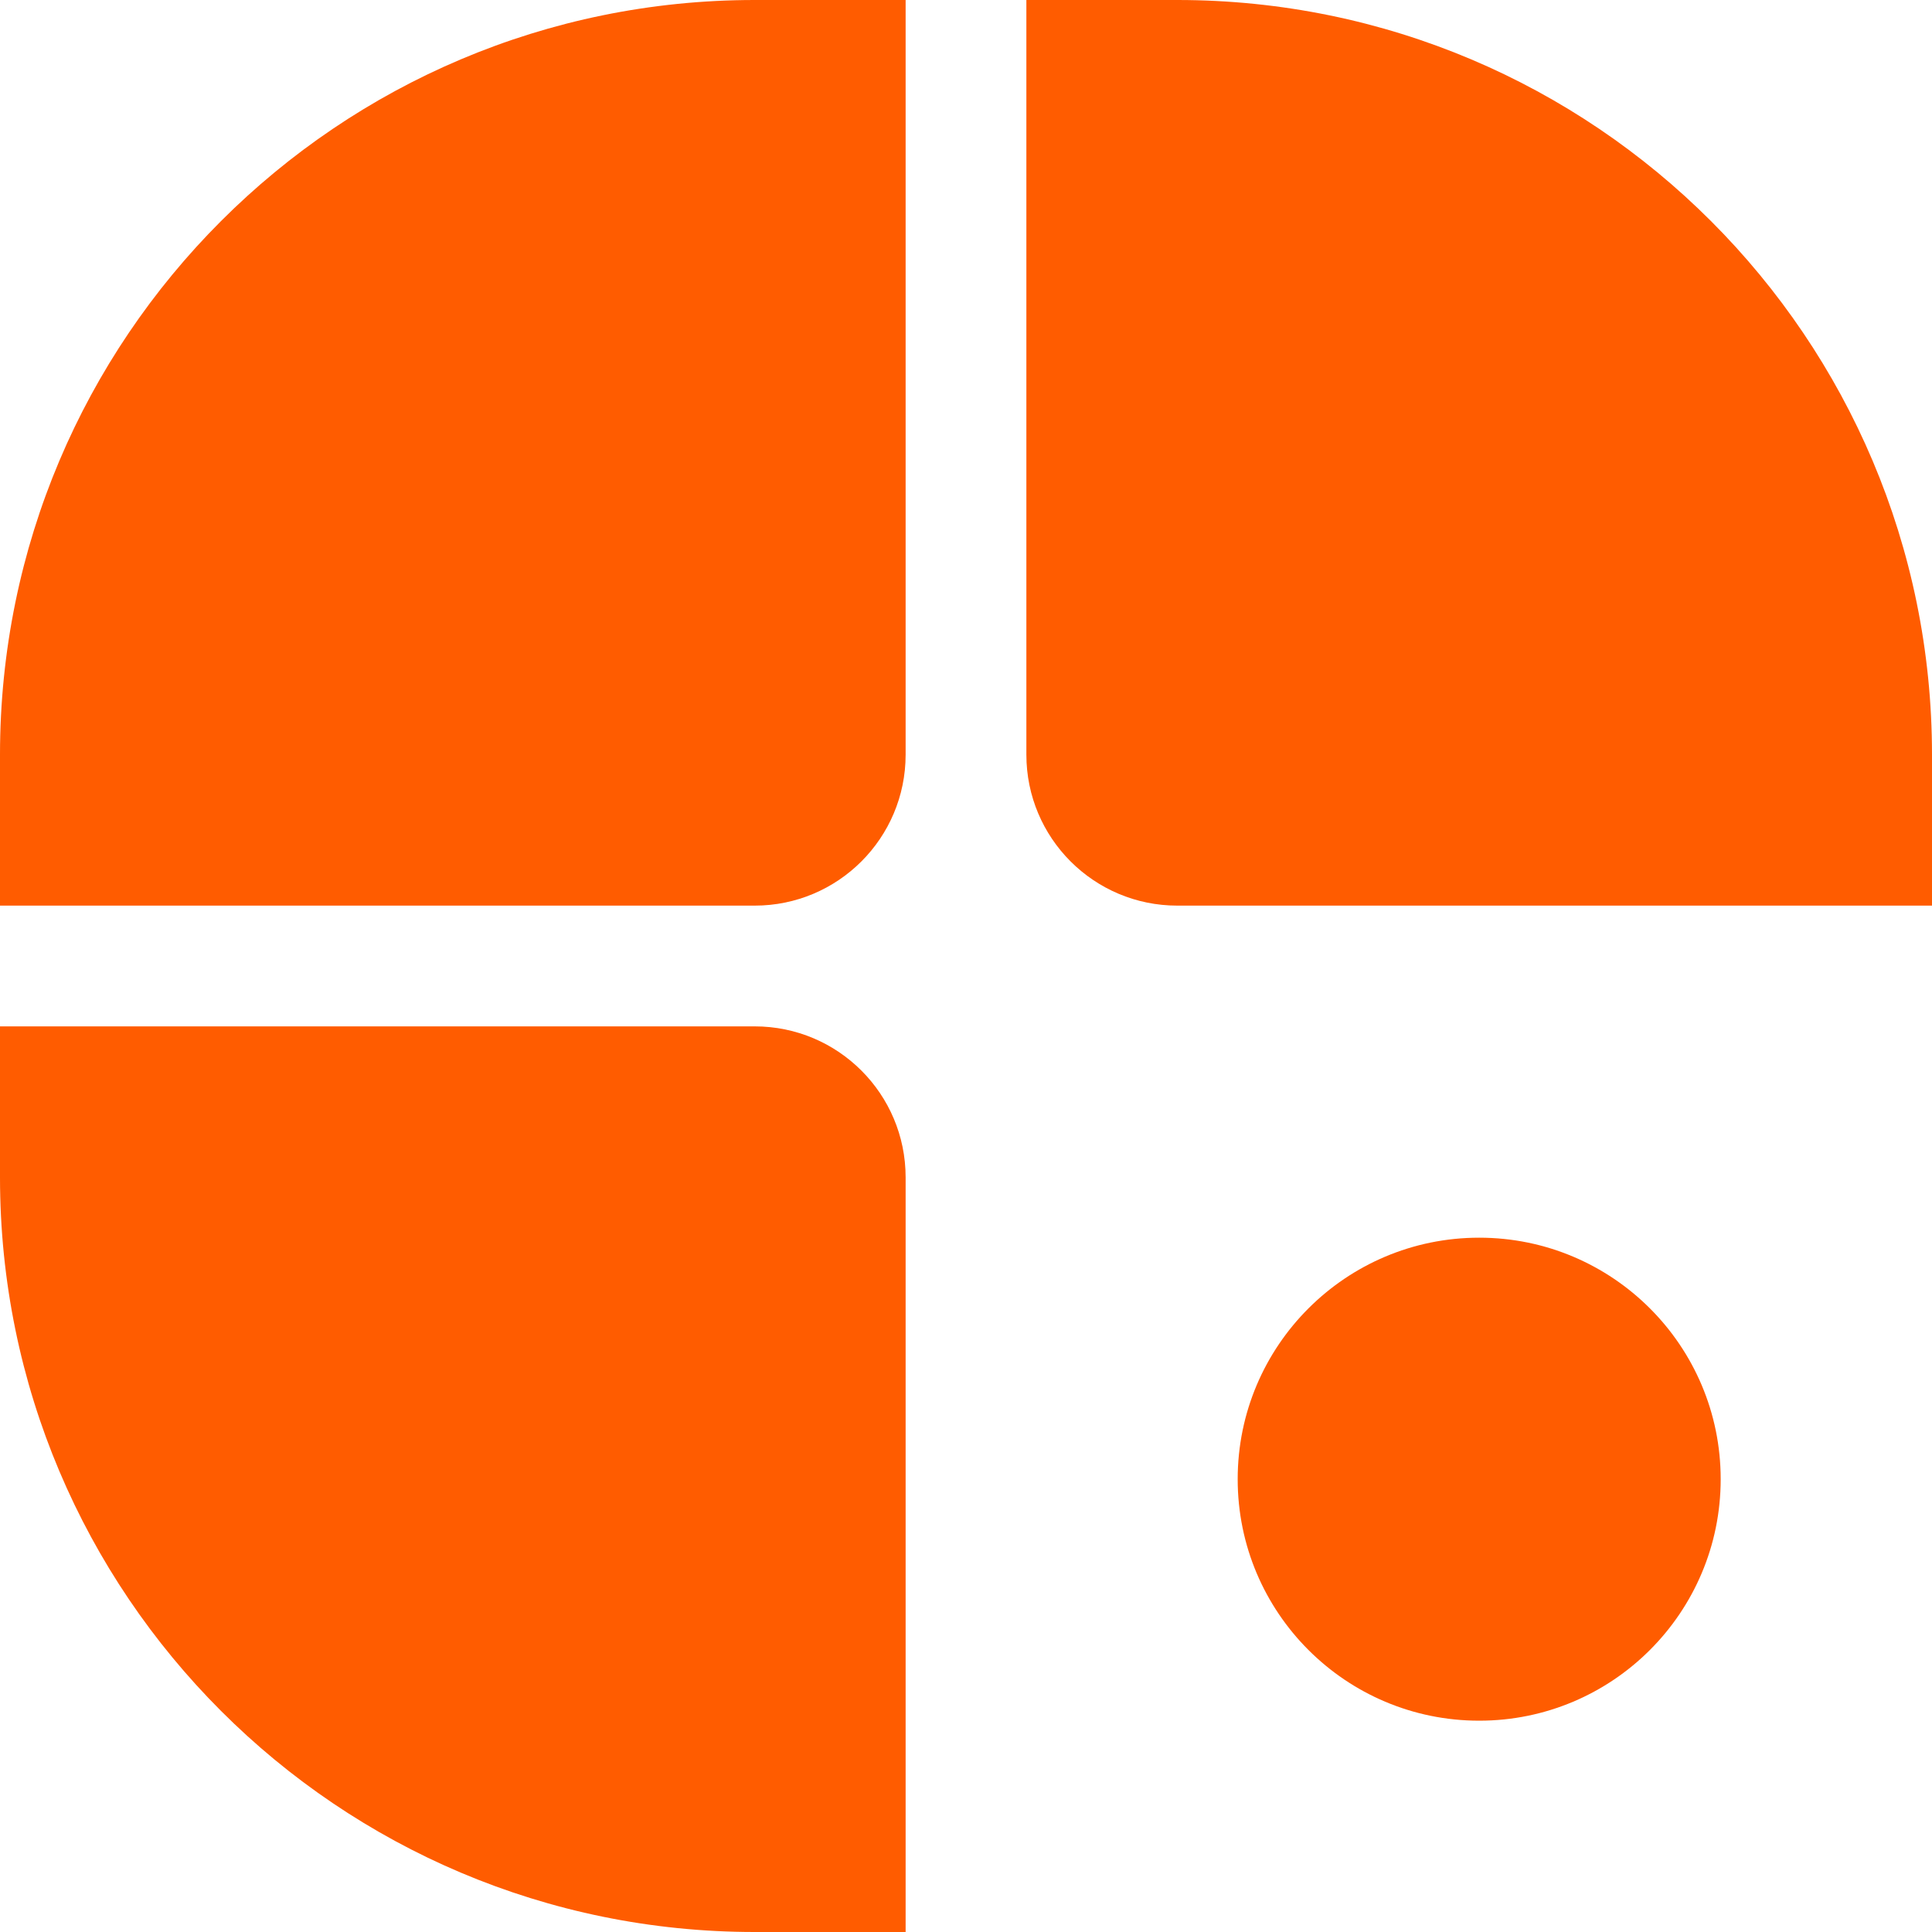
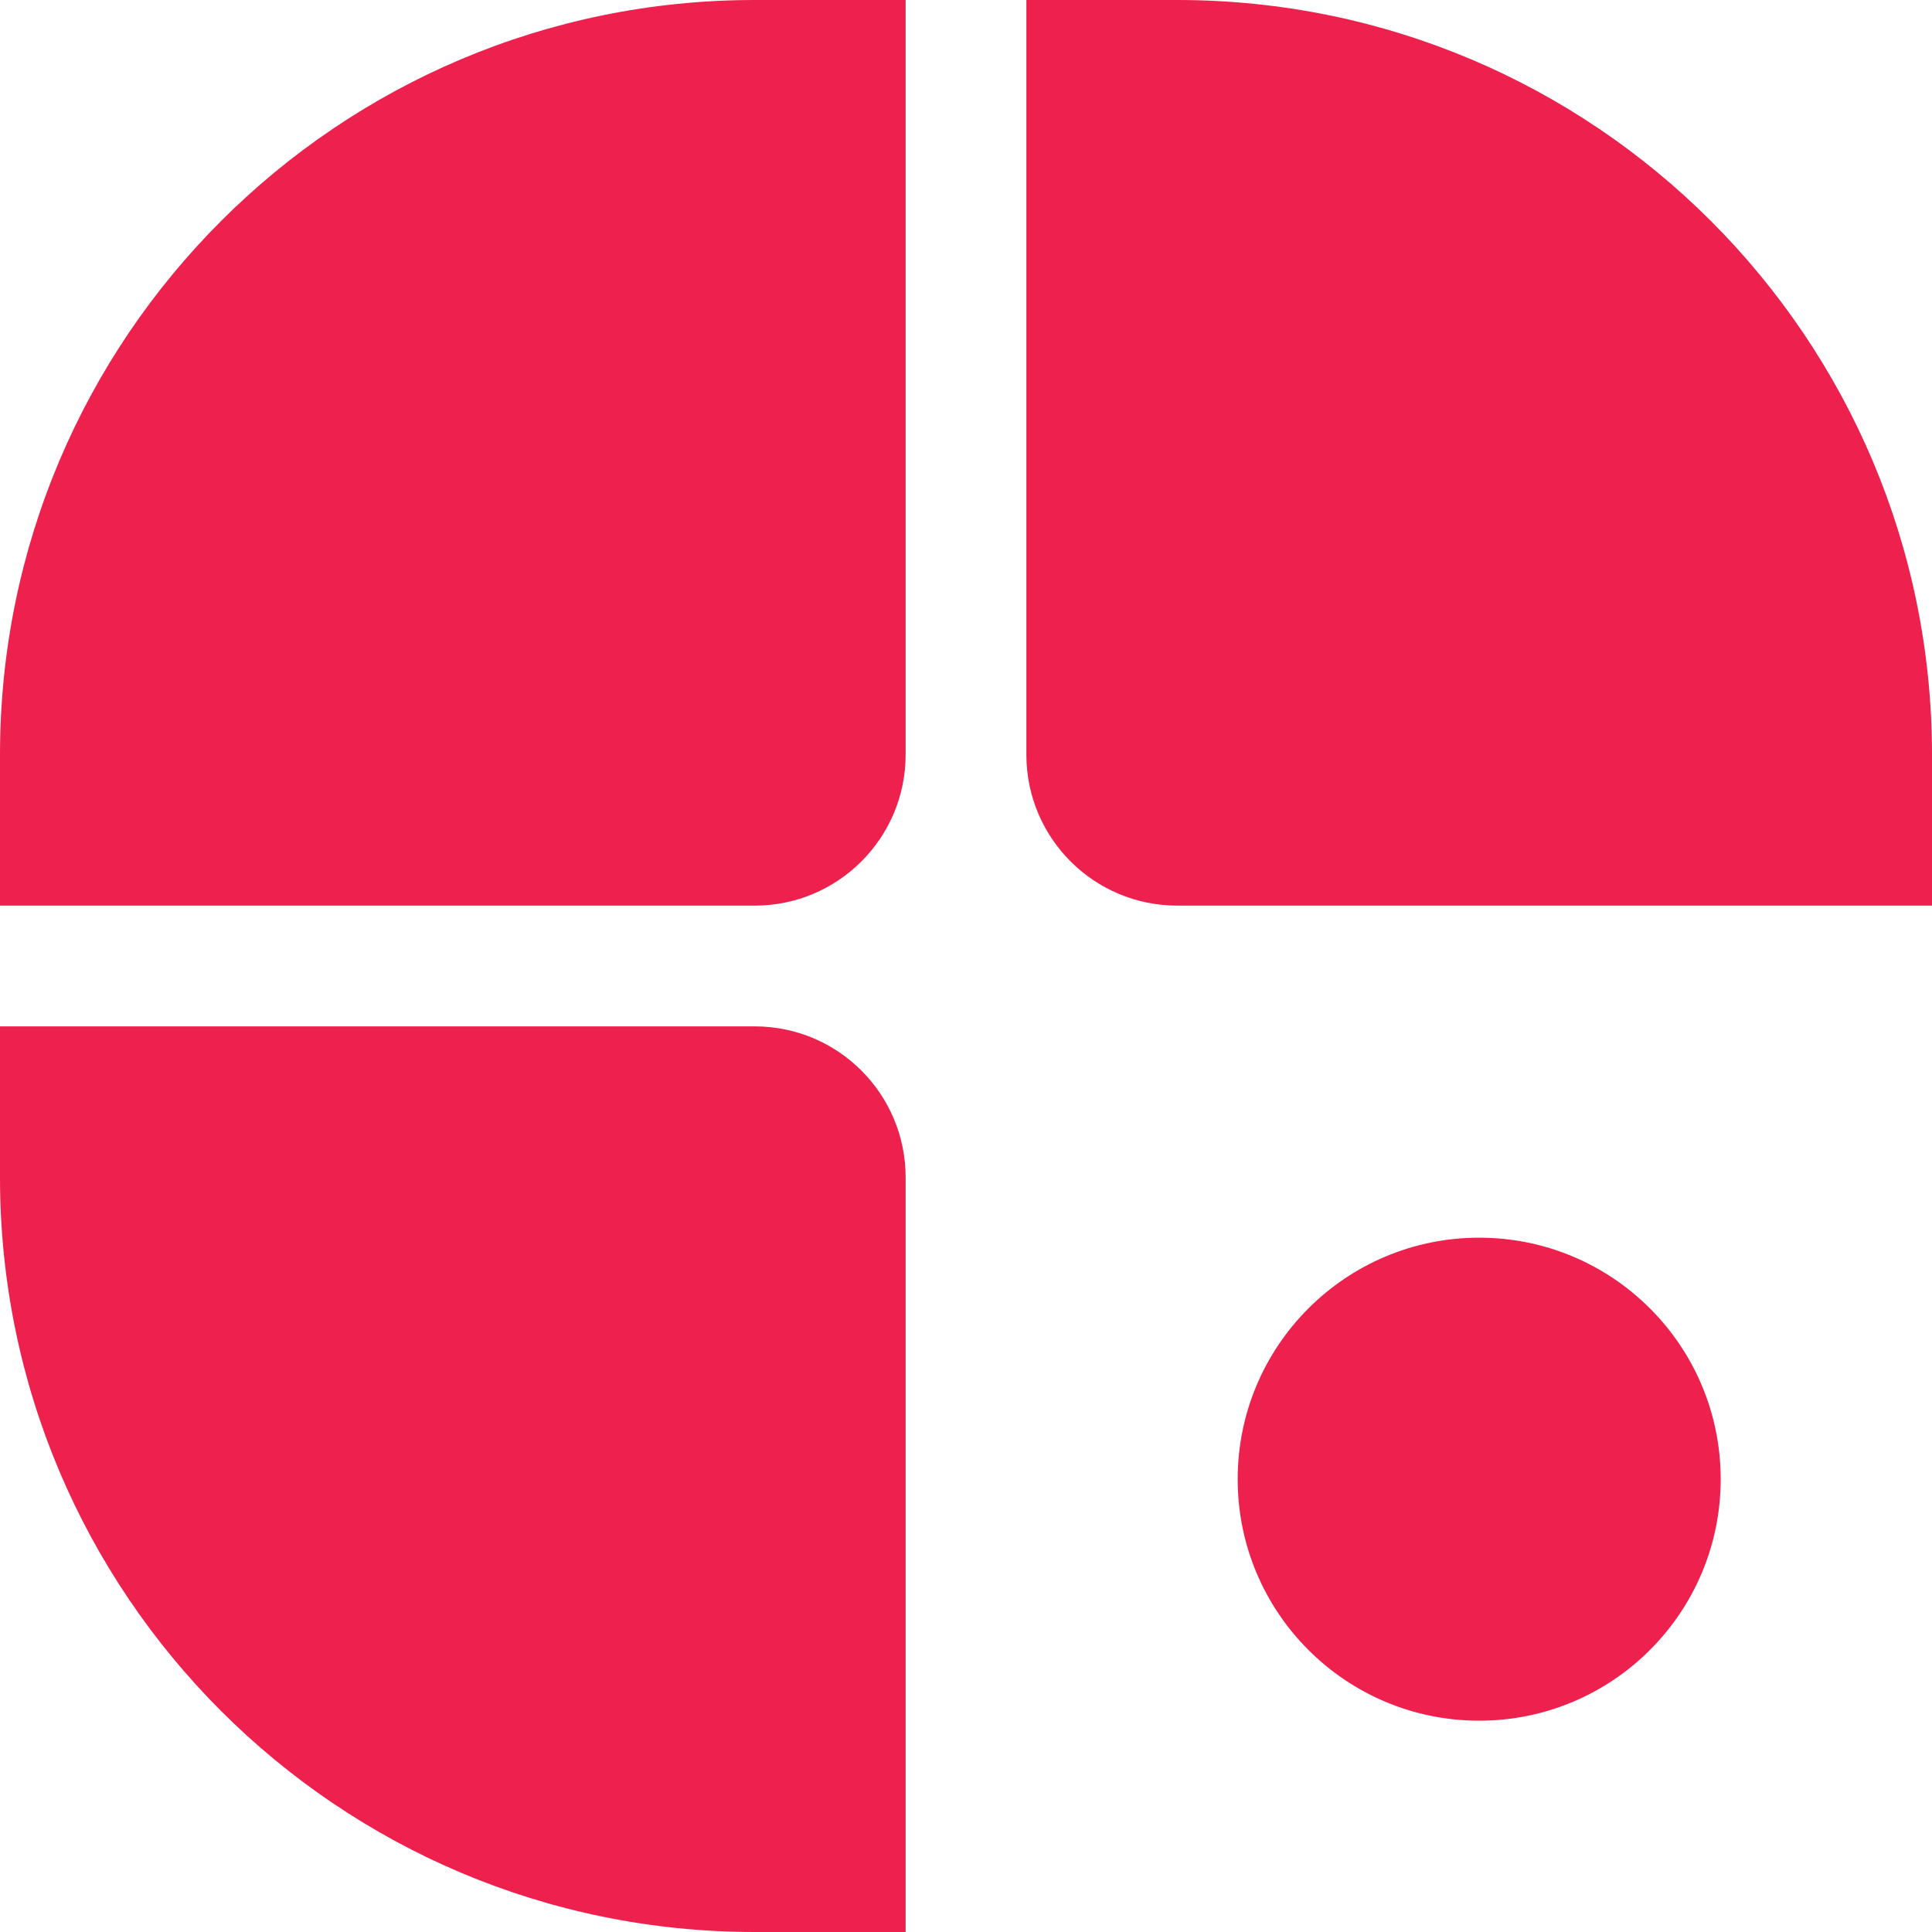
<svg xmlns="http://www.w3.org/2000/svg" viewBox="0 0 256 256" width="256" height="256" fill="none">
-   <path d="M100 136C111.046 136 120 144.954 120 156V256H100C44.772 256 0 211.228 0 156V136ZM120 100C120 111.046 111.046 120 100 120H0V100C0 44.772 44.772 0 100 0H120ZM156 0C211.228 0 256 44.772 256 100V120H156C144.954 120 136 111.046 136 100V0Z" fill="#FF5C00" />
-   <circle cx="196" cy="196" r="32" fill="#FF5C00" />
+   <path d="M100 136C111.046 136 120 144.954 120 156V256H100C44.772 256 0 211.228 0 156V136ZM120 100C120 111.046 111.046 120 100 120H0V100C0 44.772 44.772 0 100 0H120ZM156 0C211.228 0 256 44.772 256 100V120H156C144.954 120 136 111.046 136 100V0Z" fill="#EE204D" />
+   <circle cx="196" cy="196" r="32" fill="#EE204D" />
</svg>
